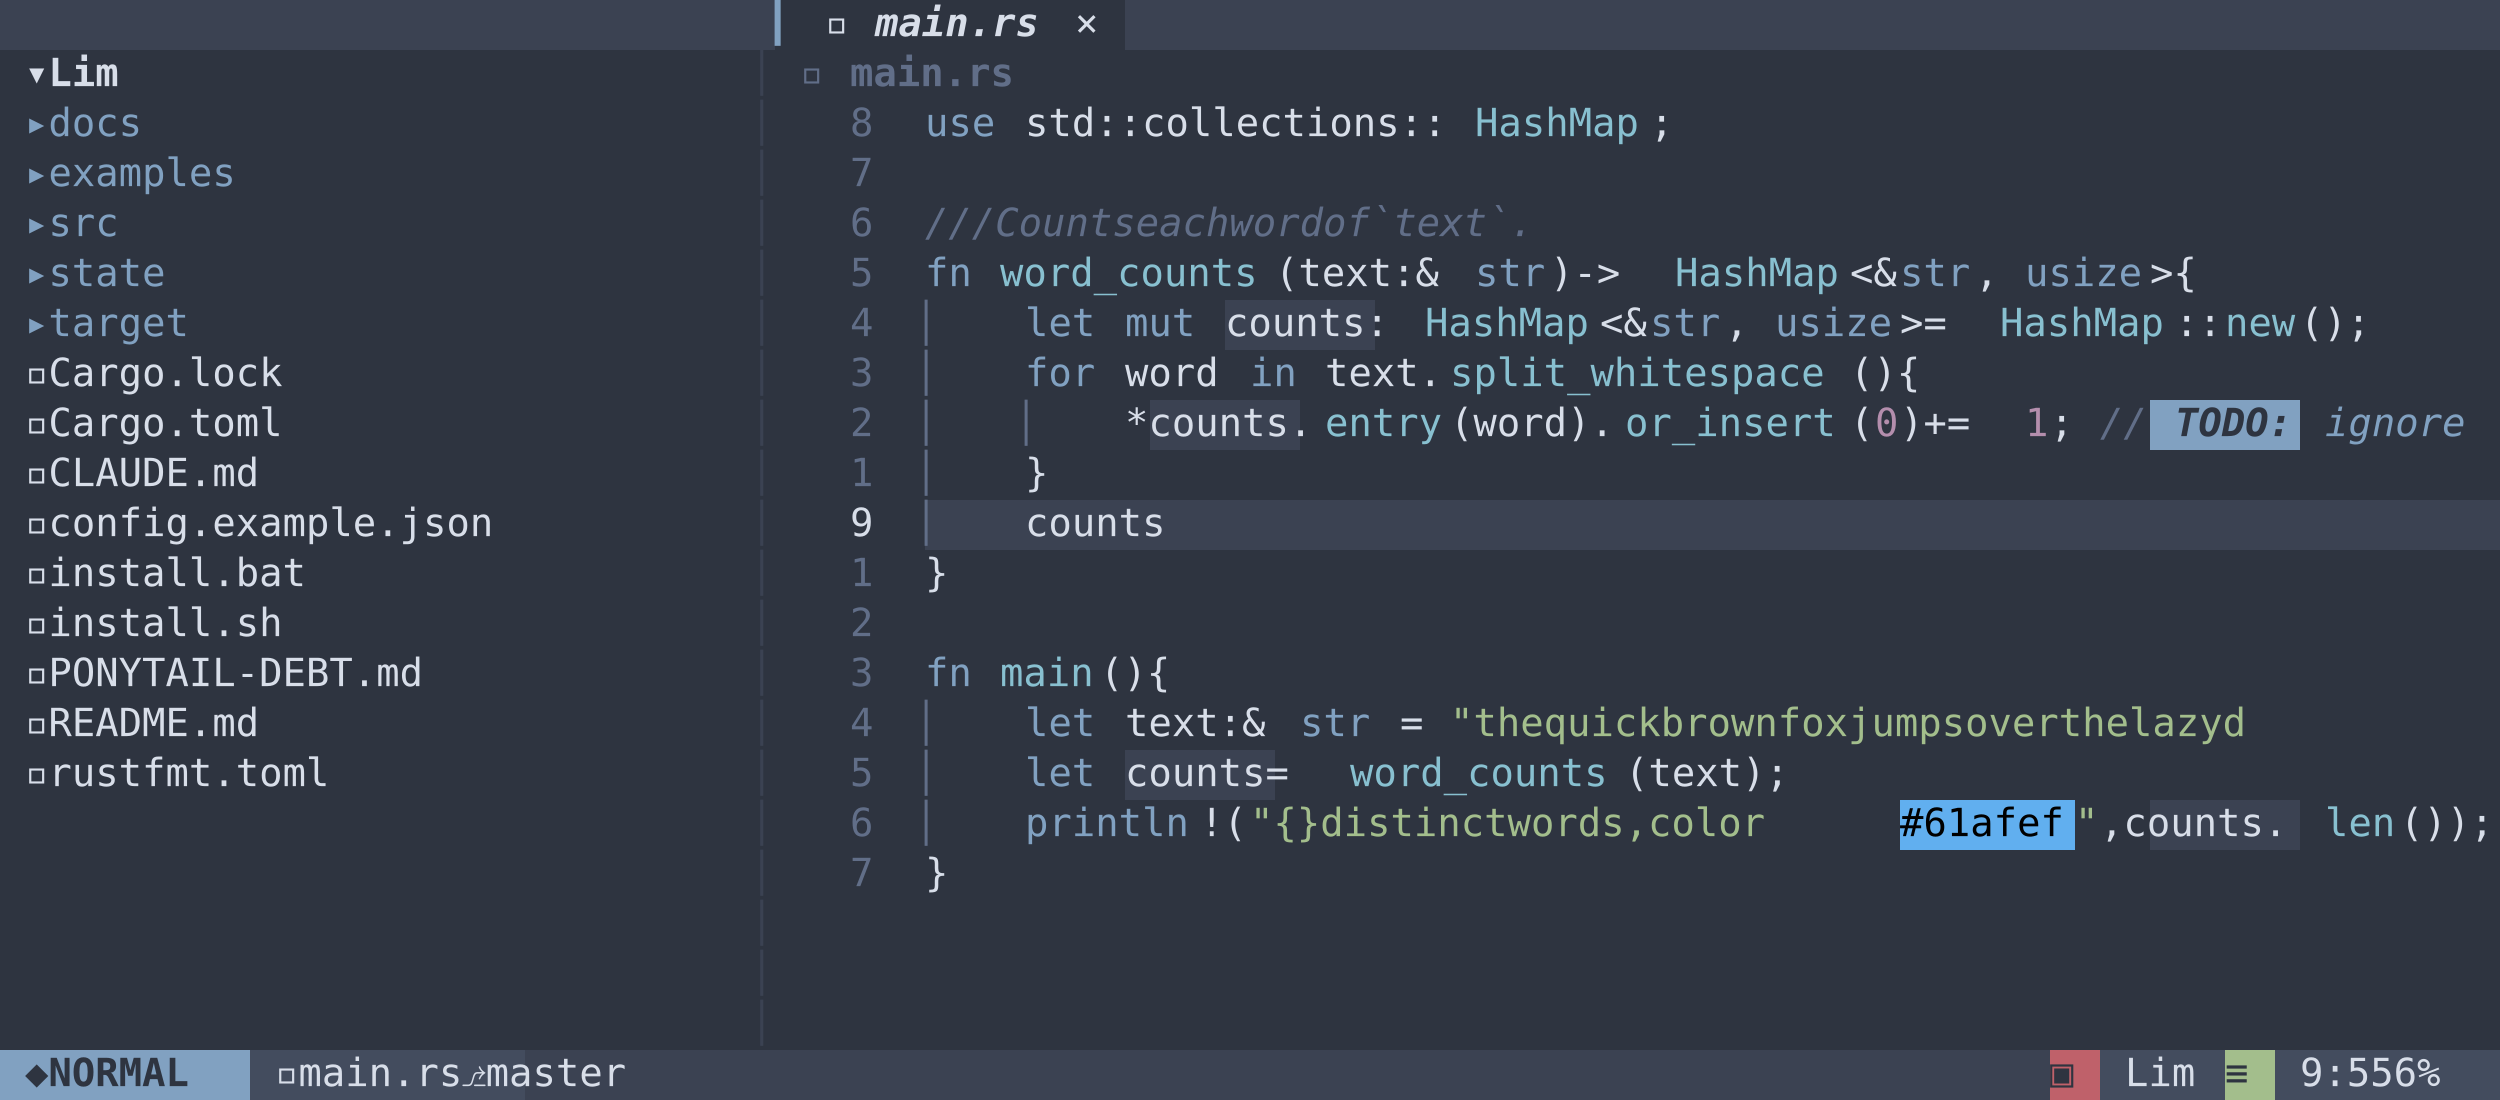
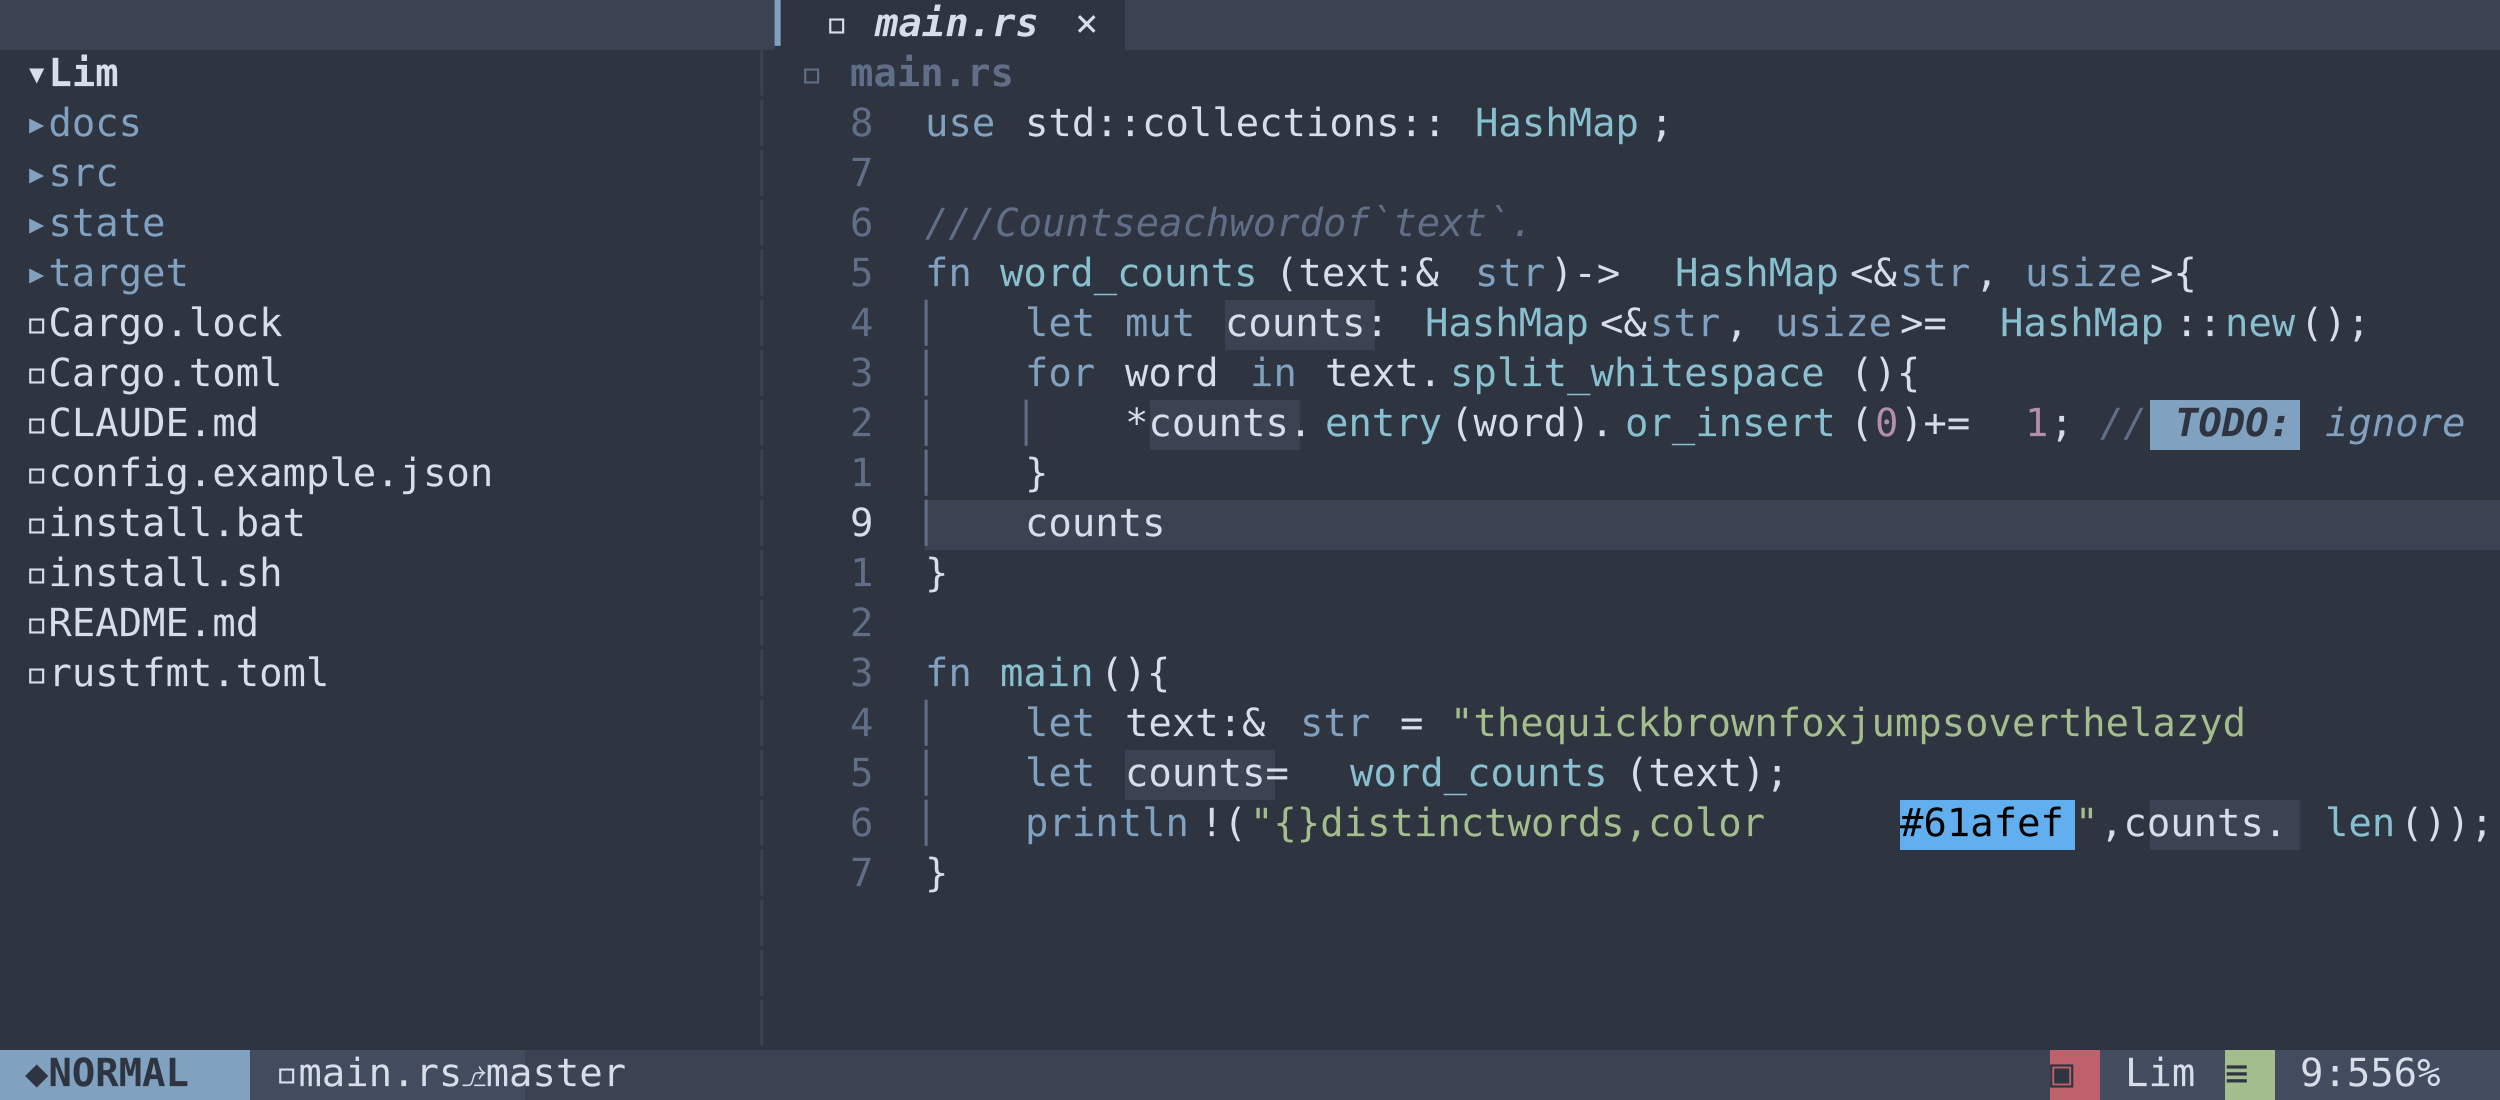
<svg xmlns="http://www.w3.org/2000/svg" width="900" height="396" viewBox="0 0 900 396" font-family="'JetBrainsMono Nerd Font','Symbols Nerd Font','Cascadia Code',Consolas,monospace" font-size="14" xml:space="preserve">
  <rect x="0" y="0" width="279" height="18" fill="#3b4252" />
  <rect x="279" y="0" width="126" height="18" fill="#2e3440" />
  <rect x="405" y="0" width="495" height="18" fill="#3b4252" />
  <text x="279" y="13" fill="#81a1c1">▎</text>
  <text x="297" y="13" fill="#d8dee9">▫</text>
  <text x="315 324 333 342 351 360 369" y="13" fill="#d8dee9" font-weight="bold" font-style="italic">main.rs</text>
  <text x="387" y="13" fill="#d8dee9">×</text>
  <rect x="0" y="18" width="900" height="18" fill="#2e3440" />
  <text x="9 27 36 45" y="31" fill="#d8dee9" font-weight="bold">▾Lim</text>
  <text x="270" y="31" fill="#3b4252">│</text>
  <text x="288" y="31" fill="#616e88">▫</text>
  <text x="306 315 324 333 342 351 360" y="31" fill="#616e88" font-weight="bold">main.rs</text>
  <rect x="0" y="36" width="900" height="18" fill="#2e3440" />
  <text x="9 27 36 45 54" y="49" fill="#81a1c1">▸docs</text>
  <text x="270" y="49" fill="#3b4252">│</text>
  <text x="306" y="49" fill="#616e88">8</text>
  <text x="333 342 351" y="49" fill="#81a1c1">use</text>
  <text x="369 378 387 396 405 414 423 432 441 450 459 468 477 486 495 504 513 522" y="49" fill="#d8dee9">std::collections::</text>
  <text x="531 540 549 558 567 576 585" y="49" fill="#88c0d0">HashMap</text>
  <text x="594" y="49" fill="#d8dee9">;</text>
  <rect x="0" y="54" width="900" height="18" fill="#2e3440" />
-   <text x="9 27 36 45 54 63 72 81 90" y="67" fill="#81a1c1">▸examples</text>
+   <text x="9 27 36 45" y="67" fill="#81a1c1">▸src</text>
  <text x="270" y="67" fill="#3b4252">│</text>
  <text x="306" y="67" fill="#616e88">7</text>
  <rect x="0" y="72" width="900" height="18" fill="#2e3440" />
-   <text x="9 27 36 45" y="85" fill="#81a1c1">▸src</text>
+   <text x="9 27 36 45 54 63" y="85" fill="#81a1c1">▸state</text>
  <text x="270" y="85" fill="#3b4252">│</text>
  <text x="306" y="85" fill="#616e88">6</text>
  <text x="333 342 351 369 378 387 396 405 414 432 441 450 459 477 486 495 504 522 531 549 558 567 576 585 594 603" y="85" fill="#616e88" font-style="italic">///Countseachwordof`text`.</text>
  <rect x="0" y="90" width="900" height="18" fill="#2e3440" />
-   <text x="9 27 36 45 54 63" y="103" fill="#81a1c1">▸state</text>
+   <text x="9 27 36 45 54 63 72" y="103" fill="#81a1c1">▸target</text>
  <text x="270" y="103" fill="#3b4252">│</text>
  <text x="306" y="103" fill="#616e88">5</text>
  <text x="333 342" y="103" fill="#81a1c1">fn</text>
  <text x="360 369 378 387 396 405 414 423 432 441 450" y="103" fill="#88c0d0">word_counts</text>
  <text x="459 468 477 486 495 504 522" y="103" fill="#d8dee9">(text:&amp;</text>
  <text x="531 540 549" y="103" fill="#81a1c1">str</text>
  <text x="558 576 585" y="103" fill="#d8dee9">)-&gt;</text>
  <text x="603 612 621 630 639 648 657" y="103" fill="#88c0d0">HashMap</text>
  <text x="666 675" y="103" fill="#d8dee9">&lt;&amp;</text>
  <text x="684 693 702" y="103" fill="#81a1c1">str</text>
  <text x="711" y="103" fill="#d8dee9">,</text>
  <text x="729 738 747 756 765" y="103" fill="#81a1c1">usize</text>
  <text x="774 792" y="103" fill="#d8dee9">&gt;{</text>
  <rect x="0" y="108" width="441" height="18" fill="#2e3440" />
  <rect x="441" y="108" width="54" height="18" fill="#3b4252" />
  <rect x="495" y="108" width="405" height="18" fill="#2e3440" />
-   <text x="9 27 36 45 54 63 72" y="121" fill="#81a1c1">▸target</text>
+   <text x="9 27 36 45 54 63 72 81 90 99 108" y="121" fill="#d8dee9">▫Cargo.lock</text>
  <text x="270" y="121" fill="#3b4252">│</text>
  <text x="306" y="121" fill="#616e88">4</text>
  <text x="333" y="121" fill="#616e88">▏</text>
  <text x="369 378 387" y="121" fill="#81a1c1">let</text>
  <text x="405 414 423" y="121" fill="#81a1c1">mut</text>
  <text x="441 450 459 468 477 486 495" y="121" fill="#d8dee9">counts:</text>
  <text x="513 522 531 540 549 558 567" y="121" fill="#88c0d0">HashMap</text>
  <text x="576 585" y="121" fill="#d8dee9">&lt;&amp;</text>
  <text x="594 603 612" y="121" fill="#81a1c1">str</text>
  <text x="621" y="121" fill="#d8dee9">,</text>
  <text x="639 648 657 666 675" y="121" fill="#81a1c1">usize</text>
  <text x="684 702" y="121" fill="#d8dee9">&gt;=</text>
  <text x="720 729 738 747 756 765 774" y="121" fill="#88c0d0">HashMap</text>
  <text x="783 792" y="121" fill="#d8dee9">::</text>
  <text x="801 810 819" y="121" fill="#88c0d0">new</text>
  <text x="828 837 846" y="121" fill="#d8dee9">();</text>
  <rect x="0" y="126" width="900" height="18" fill="#2e3440" />
-   <text x="9 27 36 45 54 63 72 81 90 99 108" y="139" fill="#d8dee9">▫Cargo.lock</text>
+   <text x="9 27 36 45 54 63 72 81 90 99 108" y="139" fill="#d8dee9">▫Cargo.toml</text>
  <text x="270" y="139" fill="#3b4252">│</text>
  <text x="306" y="139" fill="#616e88">3</text>
  <text x="333" y="139" fill="#616e88">▏</text>
  <text x="369 378 387" y="139" fill="#81a1c1">for</text>
  <text x="405 414 423 432" y="139" fill="#d8dee9">word</text>
  <text x="450 459" y="139" fill="#81a1c1">in</text>
  <text x="477 486 495 504 513" y="139" fill="#d8dee9">text.</text>
  <text x="522 531 540 549 558 567 576 585 594 603 612 621 630 639 648 657" y="139" fill="#88c0d0">split_whitespace</text>
  <text x="666 675 693" y="139" fill="#d8dee9">(){</text>
  <rect x="0" y="144" width="414" height="18" fill="#2e3440" />
  <rect x="414" y="144" width="54" height="18" fill="#3b4252" />
  <rect x="468" y="144" width="306" height="18" fill="#2e3440" />
  <rect x="774" y="144" width="54" height="18" fill="#81a1c1" />
  <rect x="828" y="144" width="72" height="18" fill="#2e3440" />
-   <text x="9 27 36 45 54 63 72 81 90 99 108" y="157" fill="#d8dee9">▫Cargo.toml</text>
+   <text x="9 27 36 45 54 63 72 81 90 99" y="157" fill="#d8dee9">▫CLAUDE.md</text>
  <text x="270" y="157" fill="#3b4252">│</text>
  <text x="306" y="157" fill="#616e88">2</text>
  <text x="333" y="157" fill="#616e88">▏</text>
  <text x="369" y="157" fill="#616e88">▏</text>
  <text x="405 414 423 432 441 450 459 468" y="157" fill="#d8dee9">*counts.</text>
  <text x="477 486 495 504 513" y="157" fill="#88c0d0">entry</text>
  <text x="522 531 540 549 558 567 576" y="157" fill="#d8dee9">(word).</text>
  <text x="585 594 603 612 621 630 639 648 657" y="157" fill="#88c0d0">or_insert</text>
  <text x="666" y="157" fill="#d8dee9">(</text>
  <text x="675" y="157" fill="#b48ead">0</text>
  <text x="684 702 711" y="157" fill="#d8dee9">)+=</text>
  <text x="729" y="157" fill="#b48ead">1</text>
  <text x="738" y="157" fill="#d8dee9">;</text>
  <text x="756 765" y="157" fill="#616e88" font-style="italic">//</text>
  <text x="783 792 801 810 819" y="157" fill="#2e3440" font-weight="bold" font-style="italic">TODO:</text>
  <text x="837 846 855 864 873 882" y="157" fill="#81a1c1" font-style="italic">ignore</text>
  <rect x="0" y="162" width="900" height="18" fill="#2e3440" />
-   <text x="9 27 36 45 54 63 72 81 90 99" y="175" fill="#d8dee9">▫CLAUDE.md</text>
+   <text x="9 27 36 45 54 63 72 81 90 99 108 117 126 135 144 153 162 171 180 189" y="175" fill="#d8dee9">▫config.example.json</text>
  <text x="270" y="175" fill="#3b4252">│</text>
  <text x="306" y="175" fill="#616e88">1</text>
  <text x="333" y="175" fill="#616e88">▏</text>
  <text x="369" y="175" fill="#d8dee9">}</text>
  <rect x="0" y="180" width="333" height="18" fill="#2e3440" />
  <rect x="333" y="180" width="567" height="18" fill="#3b4252" />
-   <text x="9 27 36 45 54 63 72 81 90 99 108 117 126 135 144 153 162 171 180 189" y="193" fill="#d8dee9">▫config.example.json</text>
+   <text x="9 27 36 45 54 63 72 81 90 99 108 117" y="193" fill="#d8dee9">▫install.bat</text>
  <text x="270" y="193" fill="#3b4252">│</text>
  <text x="306" y="193" fill="#d8dee9">9</text>
  <text x="333" y="193" fill="#616e88">▏</text>
  <text x="369 378 387 396 405 414" y="193" fill="#d8dee9">counts</text>
  <rect x="0" y="198" width="900" height="18" fill="#2e3440" />
-   <text x="9 27 36 45 54 63 72 81 90 99 108 117" y="211" fill="#d8dee9">▫install.bat</text>
+   <text x="9 27 36 45 54 63 72 81 90 99 108" y="211" fill="#d8dee9">▫install.sh</text>
  <text x="270" y="211" fill="#3b4252">│</text>
  <text x="306" y="211" fill="#616e88">1</text>
  <text x="333" y="211" fill="#d8dee9">}</text>
  <rect x="0" y="216" width="900" height="18" fill="#2e3440" />
-   <text x="9 27 36 45 54 63 72 81 90 99 108" y="229" fill="#d8dee9">▫install.sh</text>
+   <text x="9 27 36 45 54 63 72 81 90 99" y="229" fill="#d8dee9">▫README.md</text>
  <text x="270" y="229" fill="#3b4252">│</text>
  <text x="306" y="229" fill="#616e88">2</text>
  <rect x="0" y="234" width="900" height="18" fill="#2e3440" />
-   <text x="9 27 36 45 54 63 72 81 90 99 108 117 126 135 144 153 162" y="247" fill="#d8dee9">▫PONYTAIL-DEBT.md</text>
+   <text x="9 27 36 45 54 63 72 81 90 99 108 117 126" y="247" fill="#d8dee9">▫rustfmt.toml</text>
  <text x="270" y="247" fill="#3b4252">│</text>
  <text x="306" y="247" fill="#616e88">3</text>
  <text x="333 342" y="247" fill="#81a1c1">fn</text>
  <text x="360 369 378 387" y="247" fill="#88c0d0">main</text>
  <text x="396 405 423" y="247" fill="#d8dee9">(){</text>
  <rect x="0" y="252" width="900" height="18" fill="#2e3440" />
-   <text x="9 27 36 45 54 63 72 81 90 99" y="265" fill="#d8dee9">▫README.md</text>
  <text x="270" y="265" fill="#3b4252">│</text>
  <text x="306" y="265" fill="#616e88">4</text>
  <text x="333" y="265" fill="#616e88">▏</text>
  <text x="369 378 387" y="265" fill="#81a1c1">let</text>
  <text x="405 414 423 432 441 459" y="265" fill="#d8dee9">text:&amp;</text>
  <text x="468 477 486" y="265" fill="#81a1c1">str</text>
  <text x="504" y="265" fill="#d8dee9">=</text>
  <text x="522 531 540 549 567 576 585 594 603 621 630 639 648 657 675 684 693 711 720 729 738 747 765 774 783 792 810 819 828 846 855 864 873 891" y="265" fill="#a3be8c">"thequickbrownfoxjumpsoverthelazyd</text>
  <rect x="0" y="270" width="405" height="18" fill="#2e3440" />
  <rect x="405" y="270" width="54" height="18" fill="#3b4252" />
  <rect x="459" y="270" width="441" height="18" fill="#2e3440" />
-   <text x="9 27 36 45 54 63 72 81 90 99 108 117 126" y="283" fill="#d8dee9">▫rustfmt.toml</text>
  <text x="270" y="283" fill="#3b4252">│</text>
  <text x="306" y="283" fill="#616e88">5</text>
  <text x="333" y="283" fill="#616e88">▏</text>
  <text x="369 378 387" y="283" fill="#81a1c1">let</text>
  <text x="405 414 423 432 441 450 468" y="283" fill="#d8dee9">counts=</text>
  <text x="486 495 504 513 522 531 540 549 558 567 576" y="283" fill="#88c0d0">word_counts</text>
  <text x="585 594 603 612 621 630 639" y="283" fill="#d8dee9">(text);</text>
  <rect x="0" y="288" width="684" height="18" fill="#2e3440" />
  <rect x="684" y="288" width="63" height="18" fill="#61afef" />
  <rect x="747" y="288" width="27" height="18" fill="#2e3440" />
  <rect x="774" y="288" width="54" height="18" fill="#3b4252" />
  <rect x="828" y="288" width="72" height="18" fill="#2e3440" />
  <text x="270" y="301" fill="#3b4252">│</text>
  <text x="306" y="301" fill="#616e88">6</text>
  <text x="333" y="301" fill="#616e88">▏</text>
  <text x="369 378 387 396 405 414 423" y="301" fill="#81a1c1">println</text>
  <text x="432 441" y="301" fill="#d8dee9">!(</text>
  <text x="450 459 468 486 495 504 513 522 531 540 549 567 576 585 594 603 612 630 639 648 657 666" y="301" fill="#a3be8c">"{}distinctwords,color</text>
  <text x="684 693 702 711 720 729 738" y="301" fill="#000000">#61afef</text>
  <text x="747" y="301" fill="#a3be8c">"</text>
  <text x="756 774 783 792 801 810 819 828" y="301" fill="#d8dee9">,counts.</text>
  <text x="837 846 855" y="301" fill="#88c0d0">len</text>
  <text x="864 873 882 891" y="301" fill="#d8dee9">());</text>
  <rect x="0" y="306" width="900" height="18" fill="#2e3440" />
  <text x="270" y="319" fill="#3b4252">│</text>
  <text x="306" y="319" fill="#616e88">7</text>
  <text x="333" y="319" fill="#d8dee9">}</text>
  <rect x="0" y="324" width="900" height="18" fill="#2e3440" />
  <text x="270" y="337" fill="#3b4252">│</text>
  <rect x="0" y="342" width="900" height="18" fill="#2e3440" />
  <text x="270" y="355" fill="#3b4252">│</text>
  <rect x="0" y="360" width="900" height="18" fill="#2e3440" />
  <text x="270" y="373" fill="#3b4252">│</text>
  <rect x="0" y="378" width="90" height="18" fill="#81a1c1" />
  <rect x="90" y="378" width="99" height="18" fill="#434c5e" />
  <rect x="189" y="378" width="549" height="18" fill="#3b4252" />
  <rect x="738" y="378" width="18" height="18" fill="#bf616a" />
  <rect x="756" y="378" width="45" height="18" fill="#434c5e" />
  <rect x="801" y="378" width="18" height="18" fill="#a3be8c" />
  <rect x="819" y="378" width="81" height="18" fill="#434c5e" />
  <text x="9 27 36 45 54 63 72" y="391" fill="#2e3440" font-weight="bold">◆NORMAL</text>
  <text x="99 117 126 135 144 153 162 171 198 216 225 234 243 252 261" y="391" fill="#d8dee9">▫main.rs⎇master</text>
  <text x="738" y="391" fill="#2e3440">▣</text>
  <text x="765 774 783" y="391" fill="#d8dee9">Lim</text>
  <text x="801" y="391" fill="#2e3440">≡</text>
  <text x="828 837 846 864 873 882" y="391" fill="#d8dee9">9:556%</text>
</svg>
